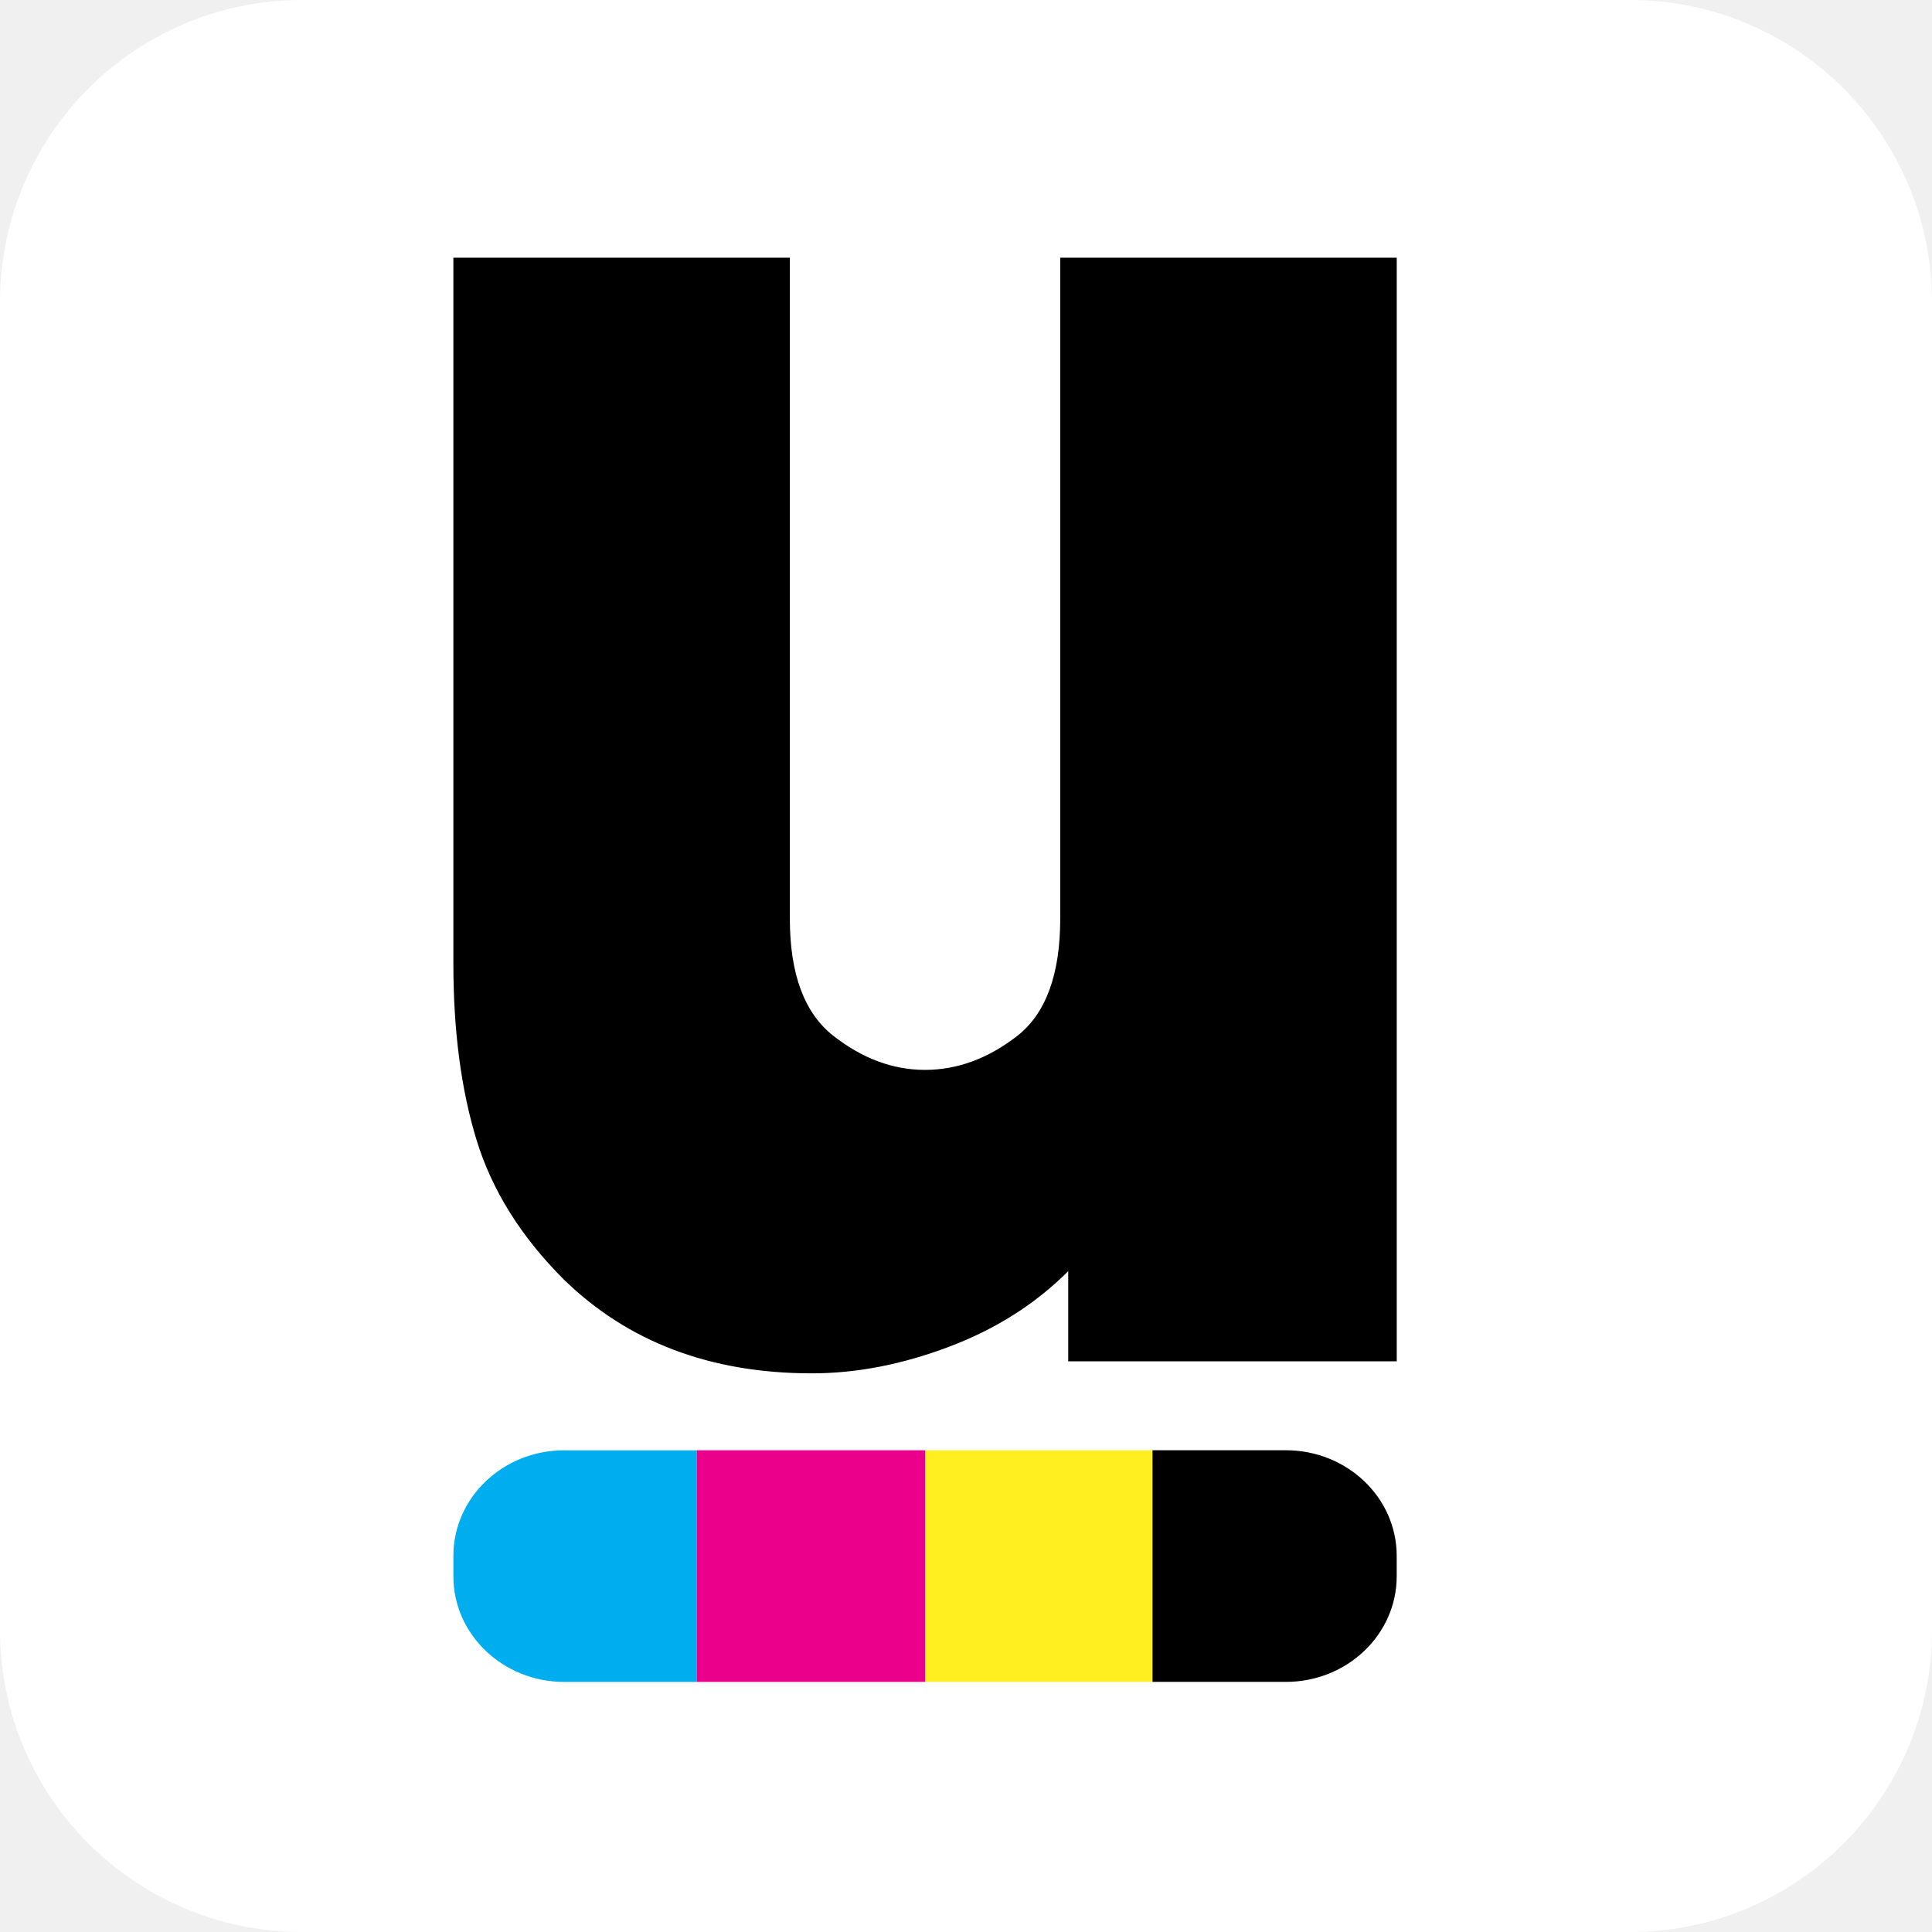
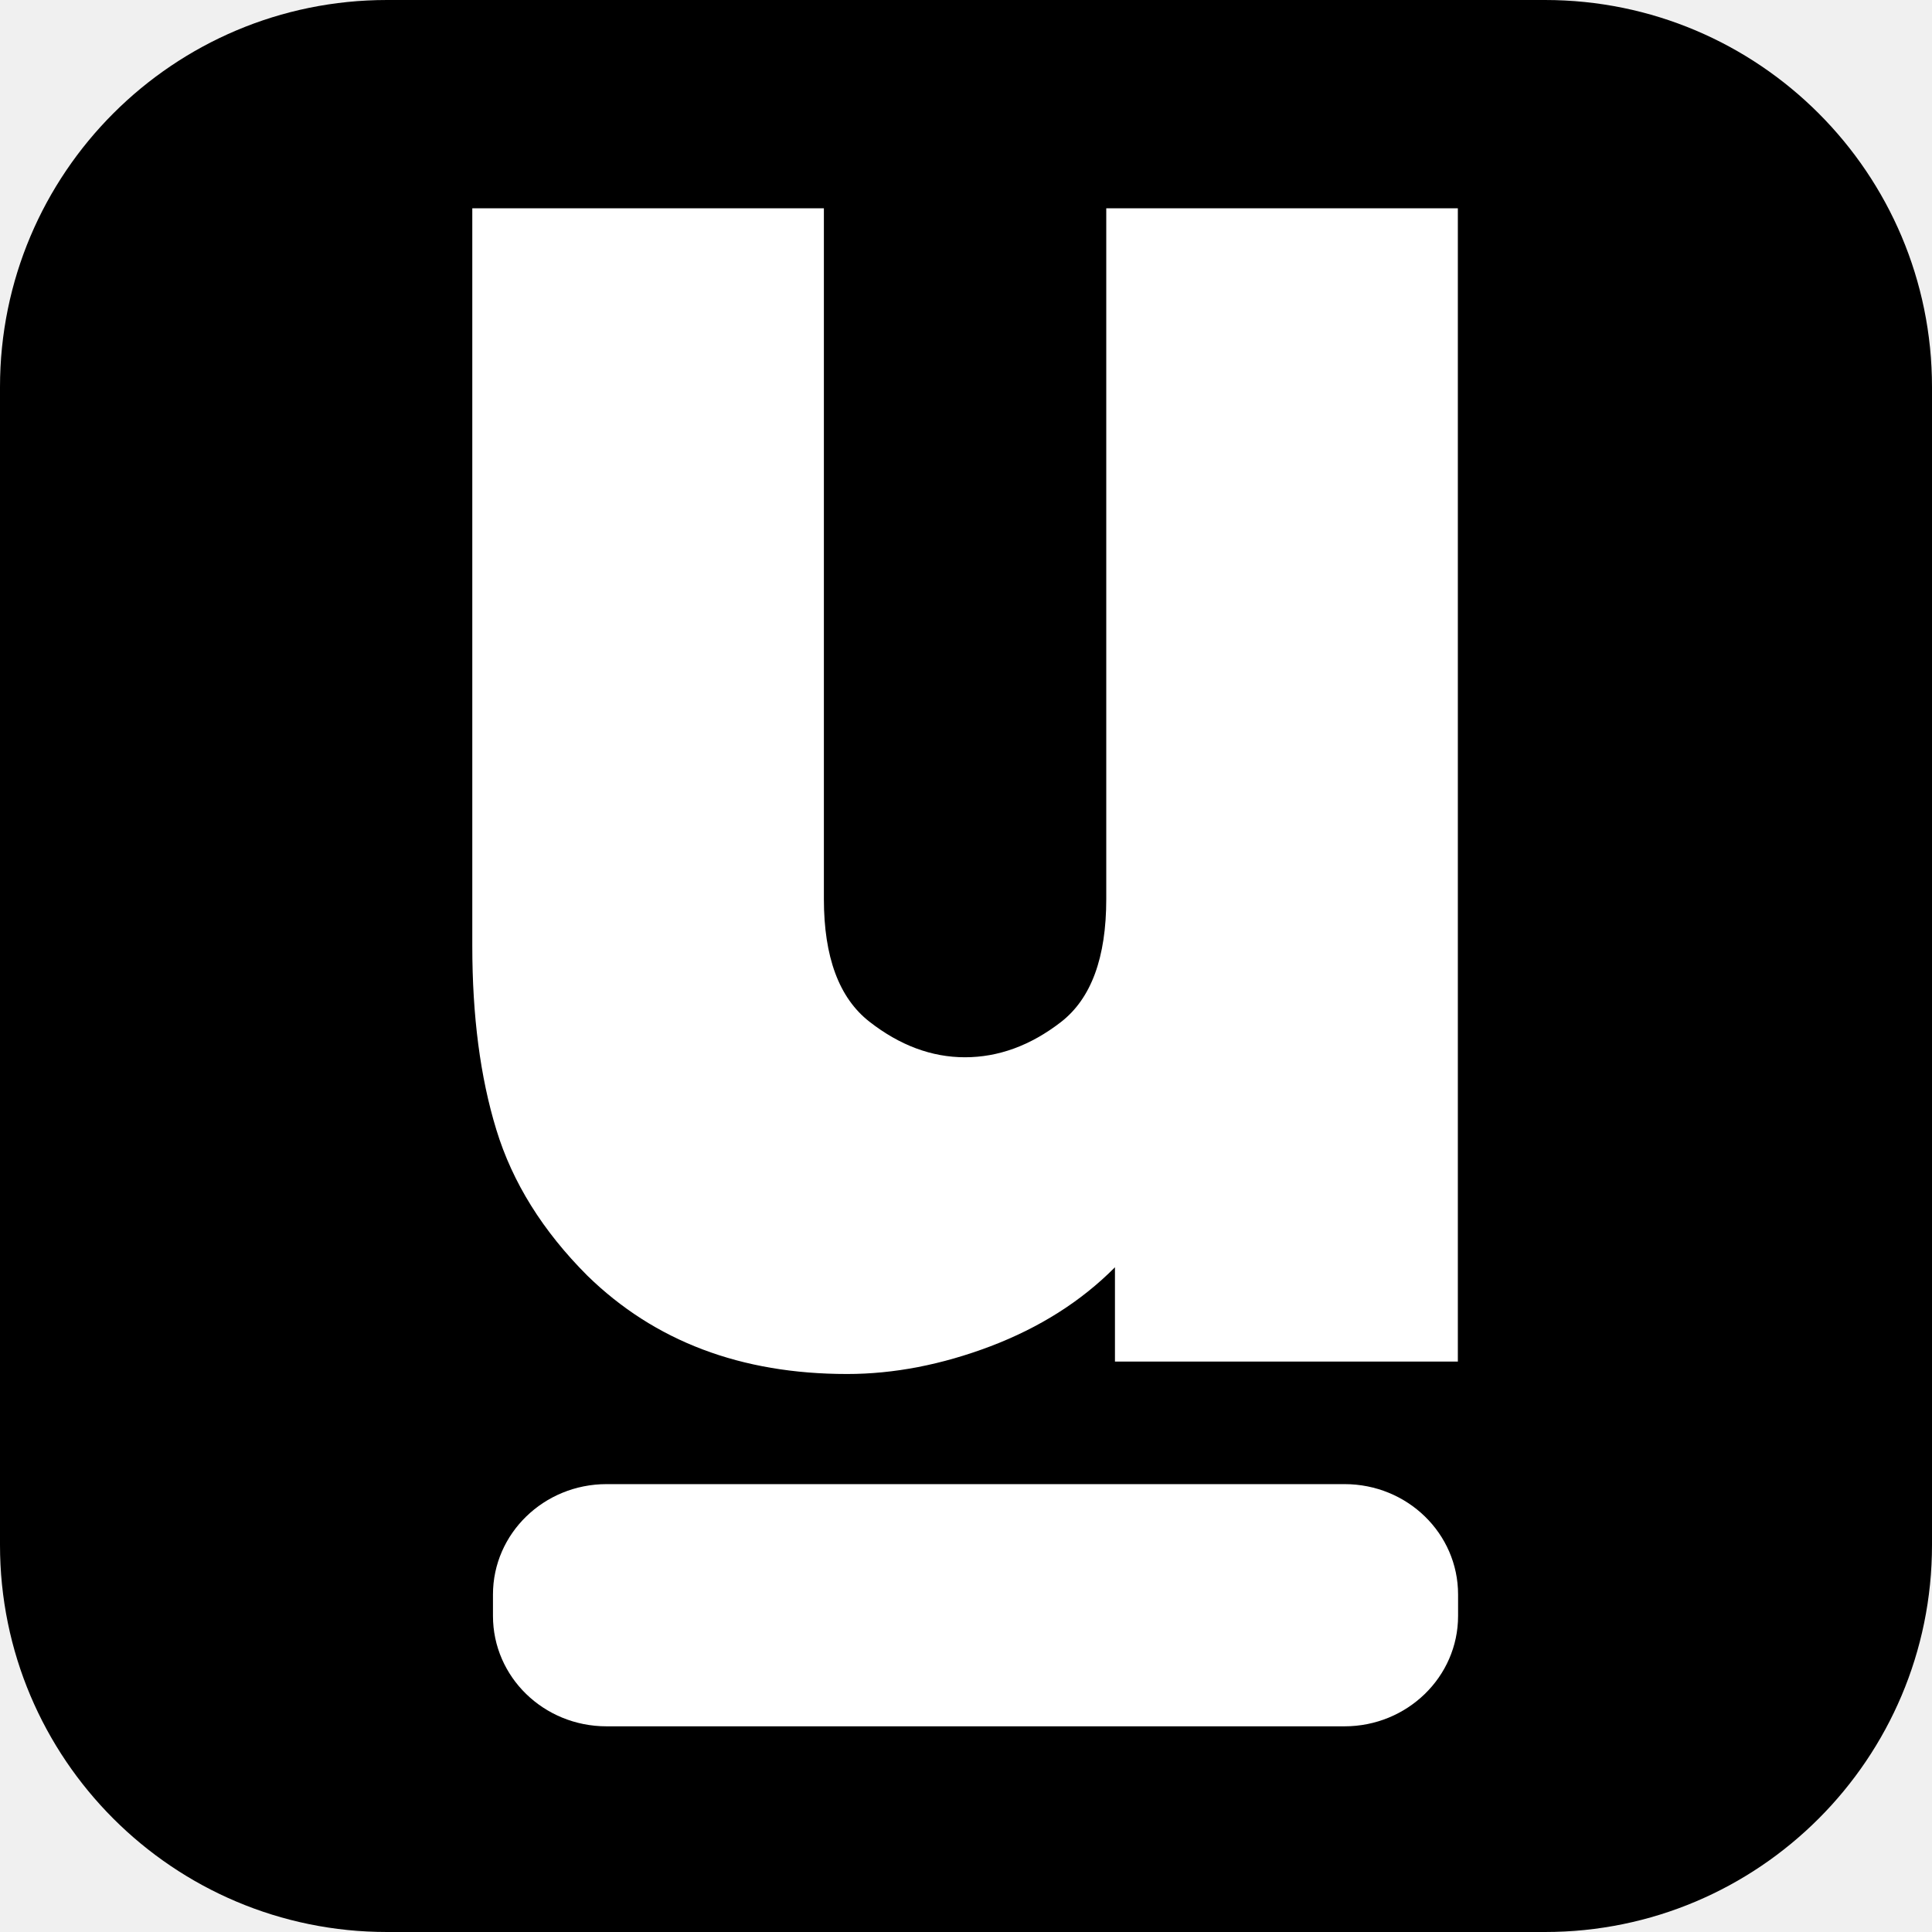
- <svg xmlns="http://www.w3.org/2000/svg" id="Capa_2" data-name="Capa 2" viewBox="0 0 512 512">
+ <svg xmlns="http://www.w3.org/2000/svg" id="Capa_2" data-name="Capa 2" viewBox="0 0 500 500">
  <defs>
    <style>
      .cls-1 {
-         fill: #eb008b;
-       }
- 
-       .cls-2 {
-         fill: #ffef20;
-       }
- 
-       .cls-3 {
        fill: #fff;
-       }
- 
-       .cls-4 {
-         fill: #00adee;
      }
    </style>
  </defs>
  <g id="Capa_1-2" data-name="Capa 1">
    <g>
-       <rect class="cls-3" width="512" height="512" rx="80.04" ry="80.04" />
-       <g>
-         <path d="M370.14,360.76h-87.05v-23.89c-8.67,8.68-19.19,15.36-31.58,20.03-12.38,4.69-24.5,7.05-36.35,7.05-26.9,0-48.83-8.33-65.82-24.95-11.33-11.33-19.02-23.67-23.09-37.02-4.07-13.36-6.1-28.88-6.1-46.57V68.3h89.17v175.16c0,14.69,3.85,25.04,11.54,31.05,7.69,6.02,15.79,9.02,24.28,9.02s16.59-2.96,24.29-8.88c7.69-5.93,11.54-16.33,11.54-31.19V68.3h89.18v292.46Z" />
-         <g>
-           <path class="cls-4" d="M149.54,384.34c-16.23,0-29.39,12.53-29.39,27.99v5.4c0,15.46,13.16,28,29.4,28h35.12v-61.38h-35.13Z" />
-           <rect class="cls-1" x="184.66" y="384.34" width="60.53" height="61.38" />
-           <rect class="cls-2" x="245.2" y="384.34" width="60.22" height="61.38" />
-           <path d="M340.75,445.72c16.23,0,29.39-12.53,29.39-27.99v-5.41c0-15.46-13.16-27.99-29.39-27.99h-35.33v61.38h35.33Z" />
-         </g>
+       <rect width="500" height="500" rx="100.16" ry="100.16" />
+       <g id="Capa_1-2" data-name="Capa 1-2">
+         <path class="cls-1" d="M377.35,352.37h-88.8v-24.4c-8.82,8.89-19.62,15.65-32.2,20.44-12.65,4.79-25.02,7.18-37.12,7.18-27.48,0-49.83-8.48-67.2-25.43-11.55-11.55-19.41-24.13-23.58-37.8-4.17-13.6-6.22-29.46-6.22-47.51V53.91h90.99v178.76c0,14.97,3.9,25.57,11.76,31.72,7.86,6.15,16.13,9.23,24.75,9.23s16.95-3.01,24.81-9.09c7.86-6.08,11.76-16.68,11.76-31.86V53.91h90.99v298.45h.07Z" />
+         <path class="cls-1" d="M347.96,384.09h-190.99c-16.2,0-29.39,12.78-29.39,28.57v5.54c0,15.79,13.12,28.57,29.39,28.57h190.99c16.2,0,29.39-12.78,29.39-28.57v-5.54c0-15.79-13.12-28.57-29.39-28.57Z" />
      </g>
    </g>
  </g>
</svg>
